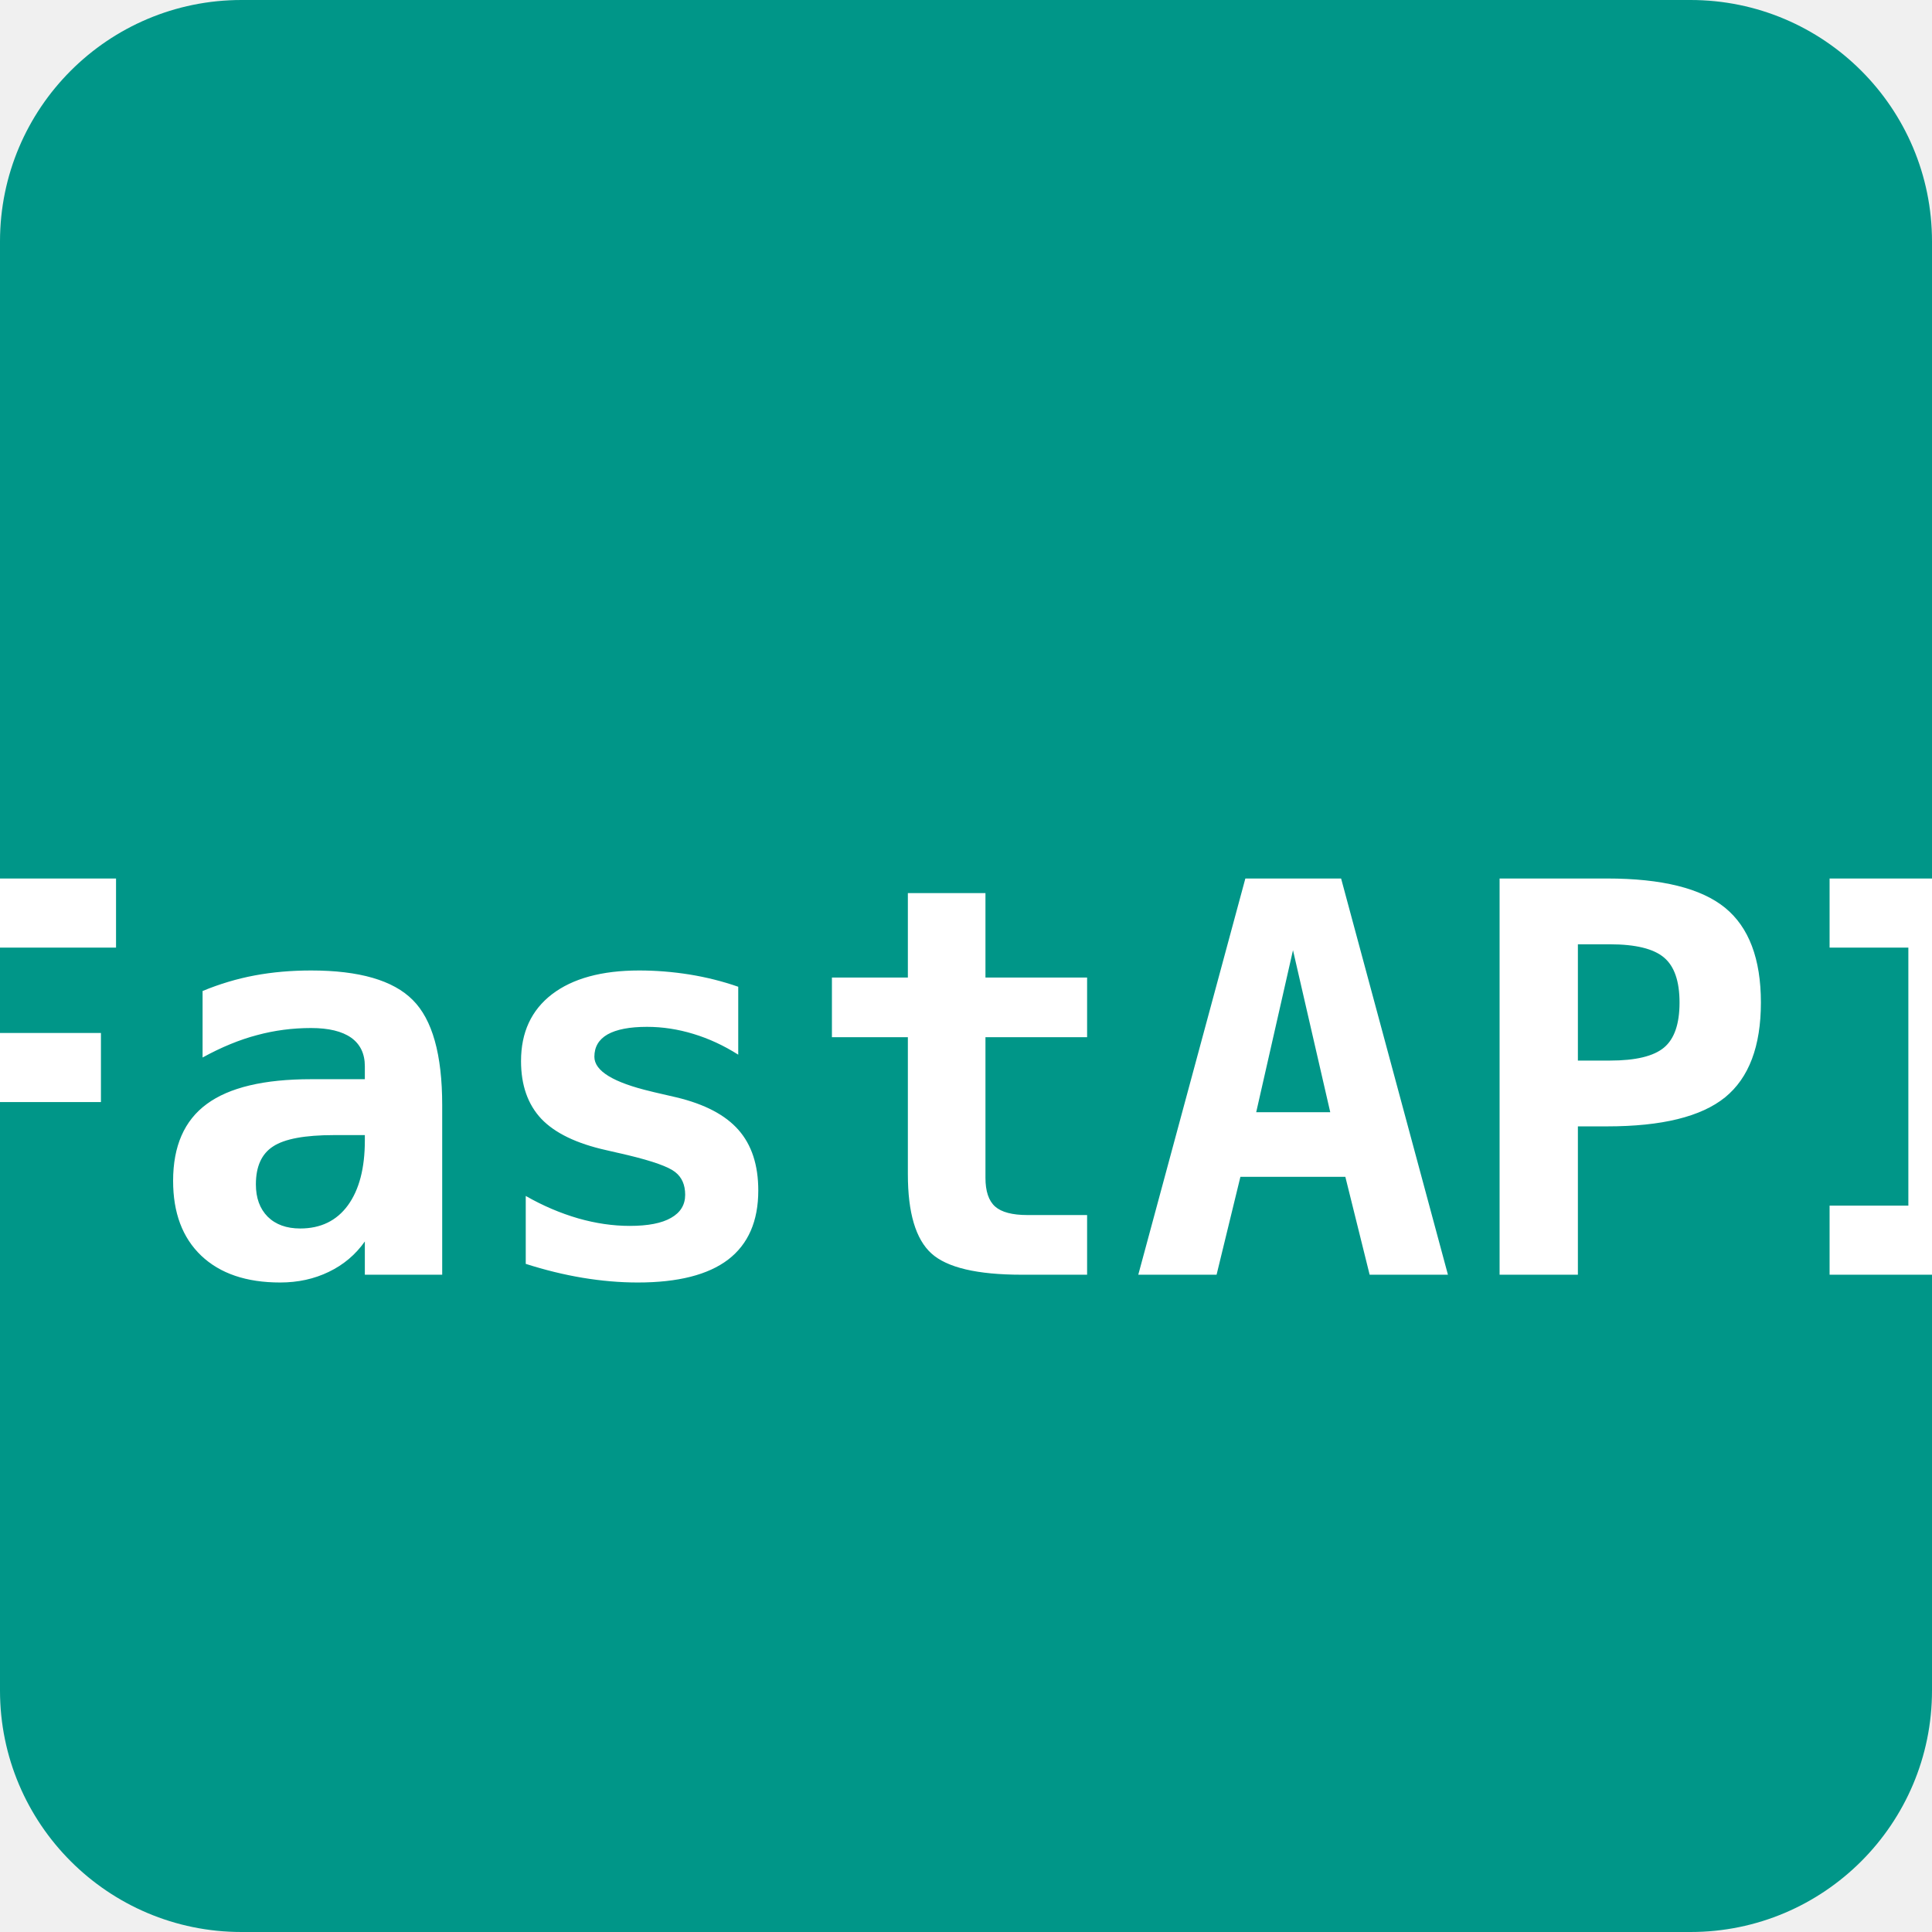
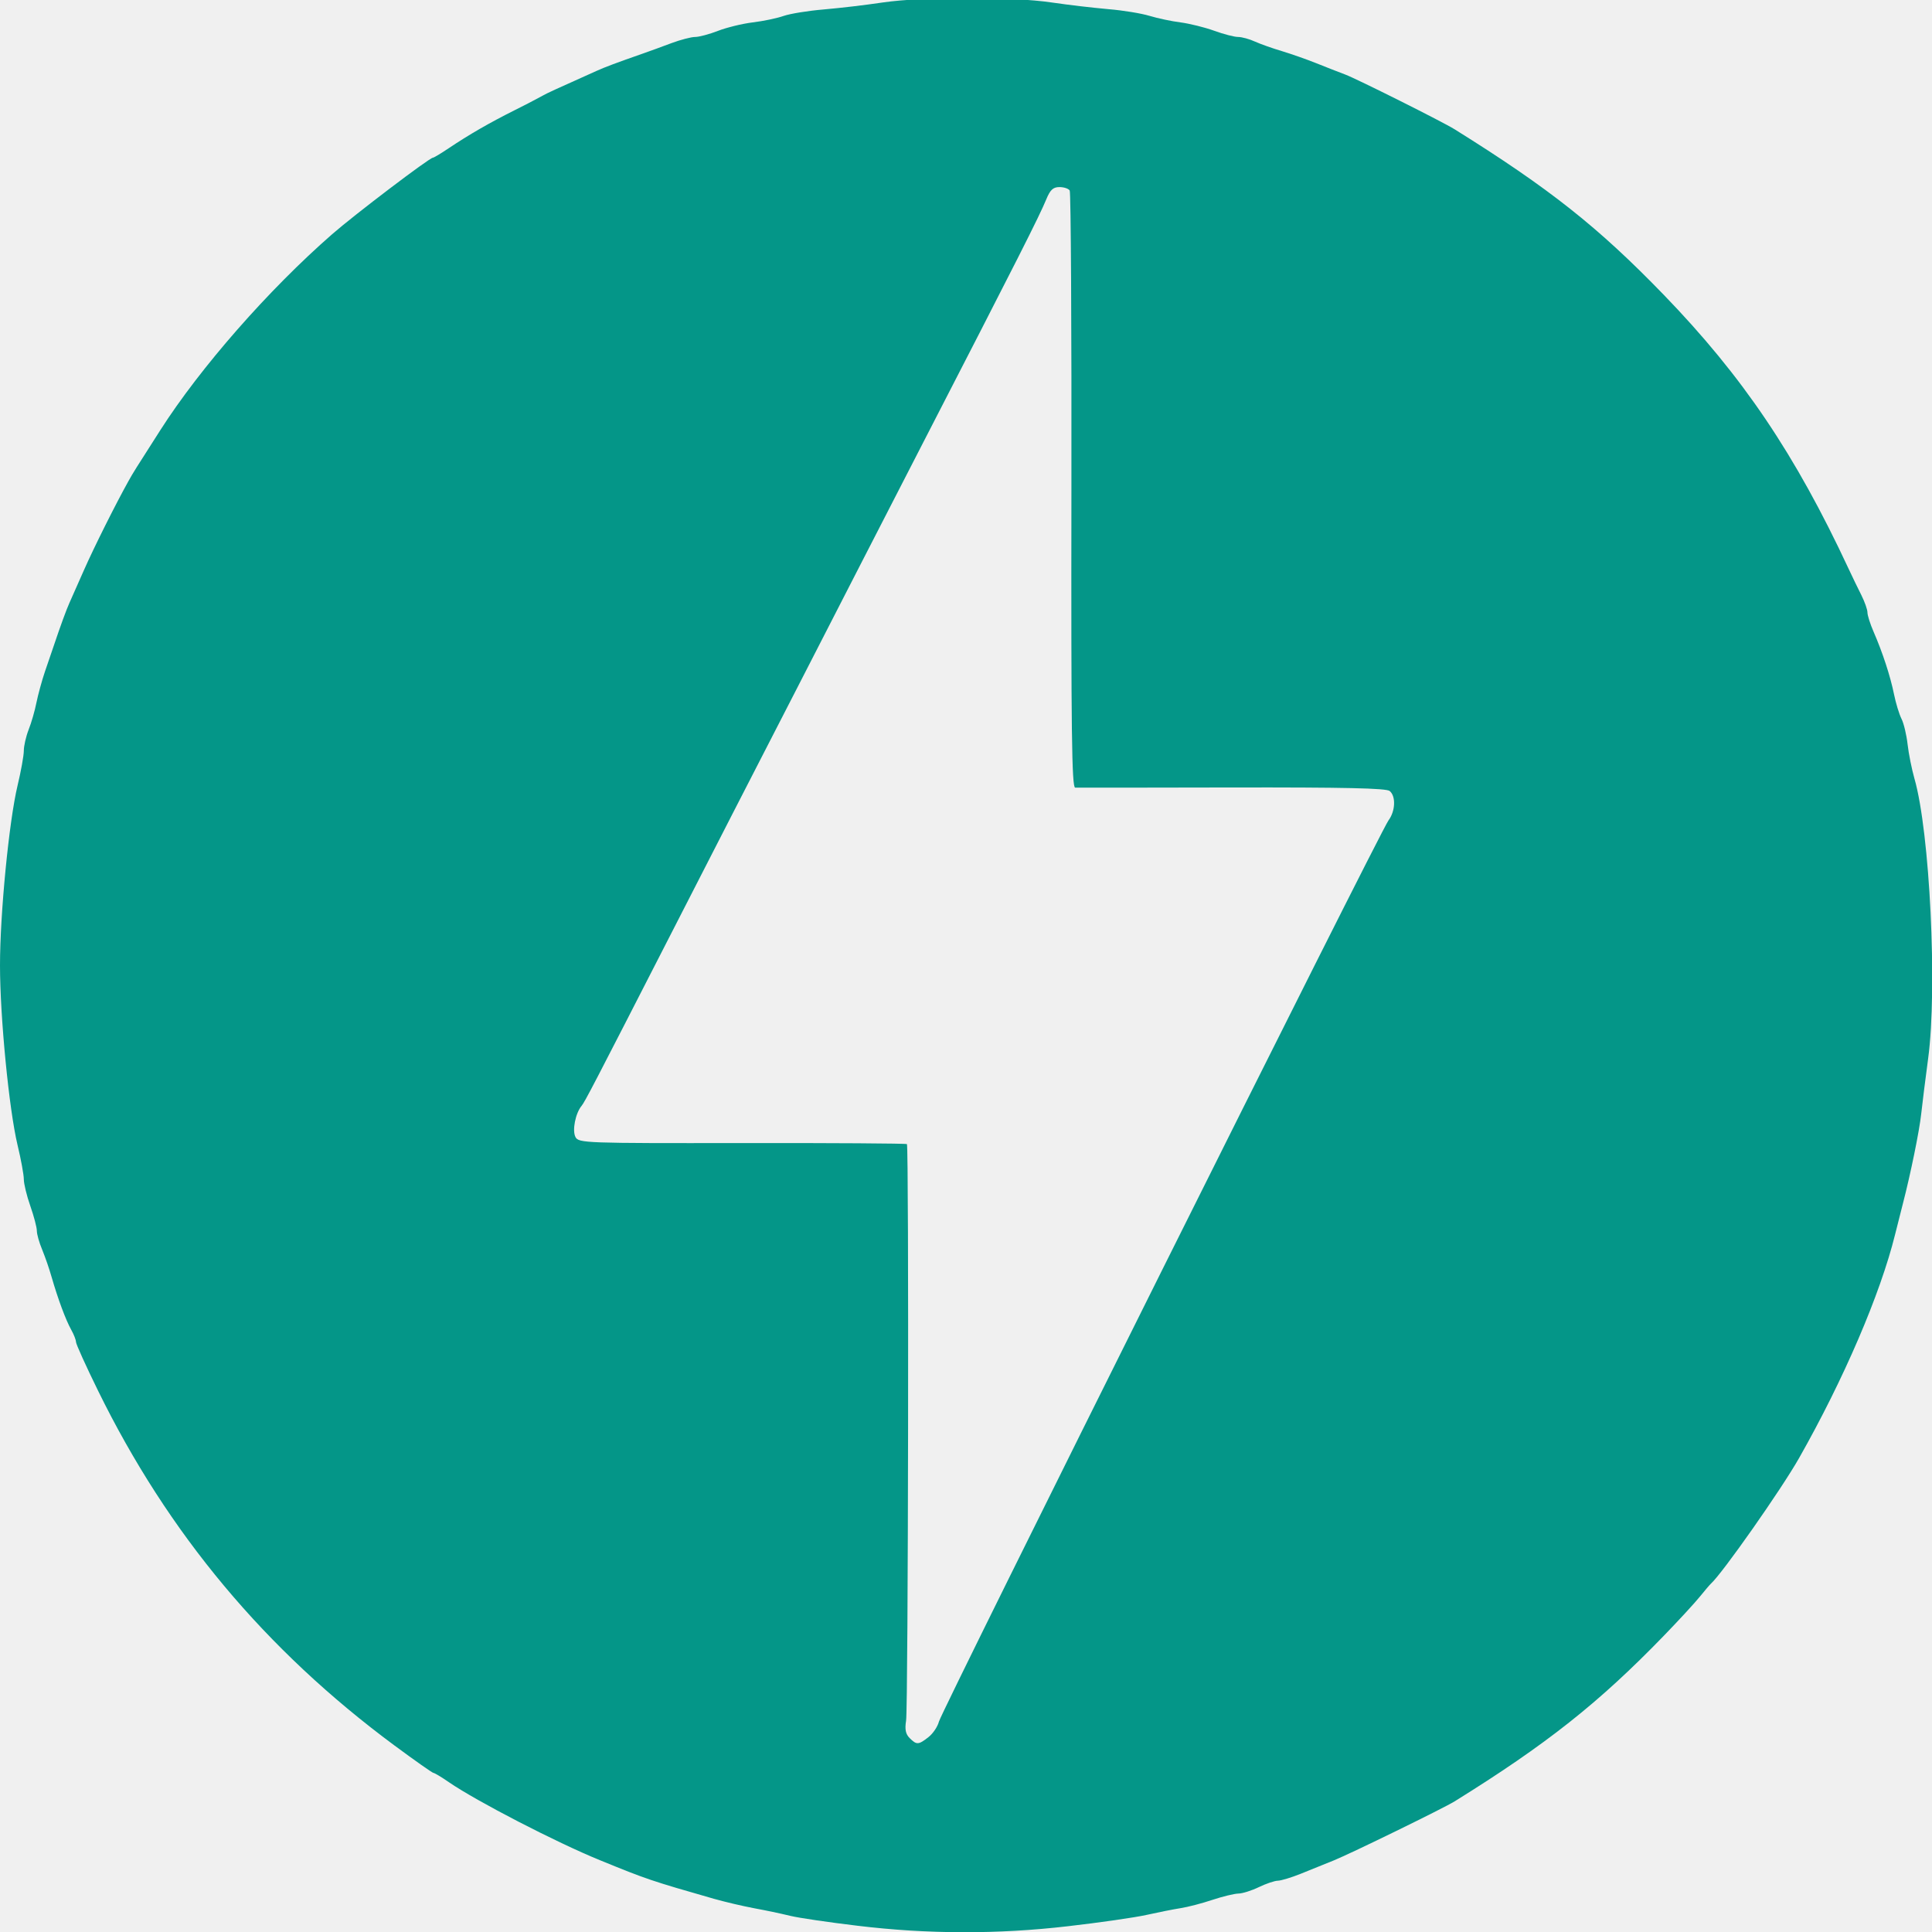
<svg xmlns="http://www.w3.org/2000/svg" viewBox="0 0 128 128">
-   <rect width="128" height="128" rx="16" fill="#009688" />
-   <text x="50%" y="58%" dominant-baseline="middle" text-anchor="middle" font-family="monospace" font-weight="bold" font-size="36" fill="#fff">FastAPI</text>
+   <path d="M56.813 127.586c-1.903-.227-3.899-.52-4.434-.652a48.078 48.078 0 00-2.375-.5 36.042 36.042 0 01-2.703-.633c-4.145-1.188-4.442-1.285-7.567-2.563-2.875-1.172-8.172-3.91-9.984-5.156-.496-.344-.96-.621-1.031-.621-.07 0-1.23-.816-2.578-1.813-8.57-6.343-15.004-14.043-19.653-23.527-.8-1.629-1.453-3.074-1.453-3.21 0-.134-.144-.505-.32-.817-.363-.649-.88-2.047-1.297-3.492a20.047 20.047 0 00-.625-1.813c-.195-.46-.352-1.02-.352-1.246 0-.227-.195-.965-.433-1.645-.238-.675-.43-1.472-.43-1.77 0-.296-.187-1.32-.418-2.276C.598 73.492 0 67.379 0 63.953c0-3.422.598-9.535 1.16-11.894.23-.957.418-2 .418-2.32 0-.321.145-.95.32-1.4.18-.448.41-1.253.516-1.788.11-.535.36-1.457.563-2.055l.59-1.726c.433-1.293.835-2.387 1.027-2.813.11-.238.539-1.21.957-2.16.676-1.535 2.125-4.43 2.972-5.945.309-.555.426-.739 2.098-3.352 2.649-4.148 7.176-9.309 11.39-12.988 1.485-1.297 6.446-5.063 6.669-5.063.062 0 .53-.281 1.043-.625 1.347-.902 2.668-1.668 4.39-2.531a53.06 53.06 0 001.836-.953c.285-.164.82-.41 3.567-1.64.605-.27 1.257-.516 3.136-1.173.414-.144 1.246-.449 1.84-.672.598-.222 1.301-.406 1.563-.406.258 0 .937-.18 1.508-.402.57-.223 1.605-.477 2.304-.563.696-.082 1.621-.277 2.055-.43.43-.148 1.61-.34 2.621-.425a72.572 72.572 0 003.941-.465c2.688-.394 8.532-.394 11.192 0a75.02 75.02 0 003.781.445c.953.079 2.168.278 2.703.442.535.16 1.461.36 2.055.433.594.079 1.594.325 2.222.551.63.23 1.344.414 1.59.414s.754.137 1.125.309c.375.168 1.168.449 1.766.625.594.18 1.613.535 2.27.797.652.261 1.527.605 1.945.761.77.29 6.46 3.137 7.234 3.622 6.281 3.917 9.512 6.476 13.856 10.964 5.238 5.414 8.715 10.57 12.254 18.16.25.536.632 1.329.851 1.758.215.434.395.942.395 1.13 0 .19.18.76.402 1.269.602 1.383 1.117 2.957 1.36 4.16.12.59.343 1.32.495 1.621.153.3.332 1.063.403 1.688.07.624.277 1.648.453 2.269 1.02 3.531 1.527 13.934.91 18.535-.183 1.367-.39 3.02-.46 3.672-.118 1.117-.708 4.004-1.212 5.945l-.52 2.055c-.98 3.957-3.402 9.594-6.359 14.809-1.172 2.07-5.101 7.668-5.843 8.324-.067.058-.399.45-.735.863-.336.418-1.414 1.586-2.39 2.594-4.301 4.441-7.77 7.187-13.86 10.969-.722.449-6.847 3.441-7.992 3.906-.594.238-1.586.64-2.203.89-.613.247-1.297.454-1.512.458-.215.003-.781.195-1.258.425-.476.23-1.082.422-1.351.426-.266.004-1.043.192-1.727.418-.683.23-1.633.477-2.11.55-.476.075-1.495.278-2.269.45-.773.172-3.11.508-5.187.746a59.06 59.06 0 01-13.945-.031zm4.703-12.5c.3-.234.609-.7.691-1.027.18-.723 29.234-58.97 29.781-59.7.461-.617.504-1.605.082-1.953-.222-.187-3.004-.246-10.43-.234-5.57.012-10.253.016-10.406.012-.226-.008-.273-3.73-.25-19.672.016-10.817-.035-19.766-.113-19.89-.078-.126-.383-.227-.68-.227-.418 0-.613.18-.87.808-.485 1.168-1.825 3.82-8.348 16.485a3554.569 3554.569 0 00-4.055 7.89c-1.156 2.262-2.98 5.813-4.047 7.89a8751.248 8751.248 0 00-8.598 16.759c-4.933 9.636-5.53 10.785-5.742 11.039-.41.496-.633 1.64-.402 2.07.21.394.629.41 11.043.394 5.953-.007 10.863.024 10.914.07.137.141.086 37.31-.055 38.196-.093.582-.031.89.235 1.156.46.461.586.457 1.25-.066zm0 0" fill="#049688" />
</svg>
